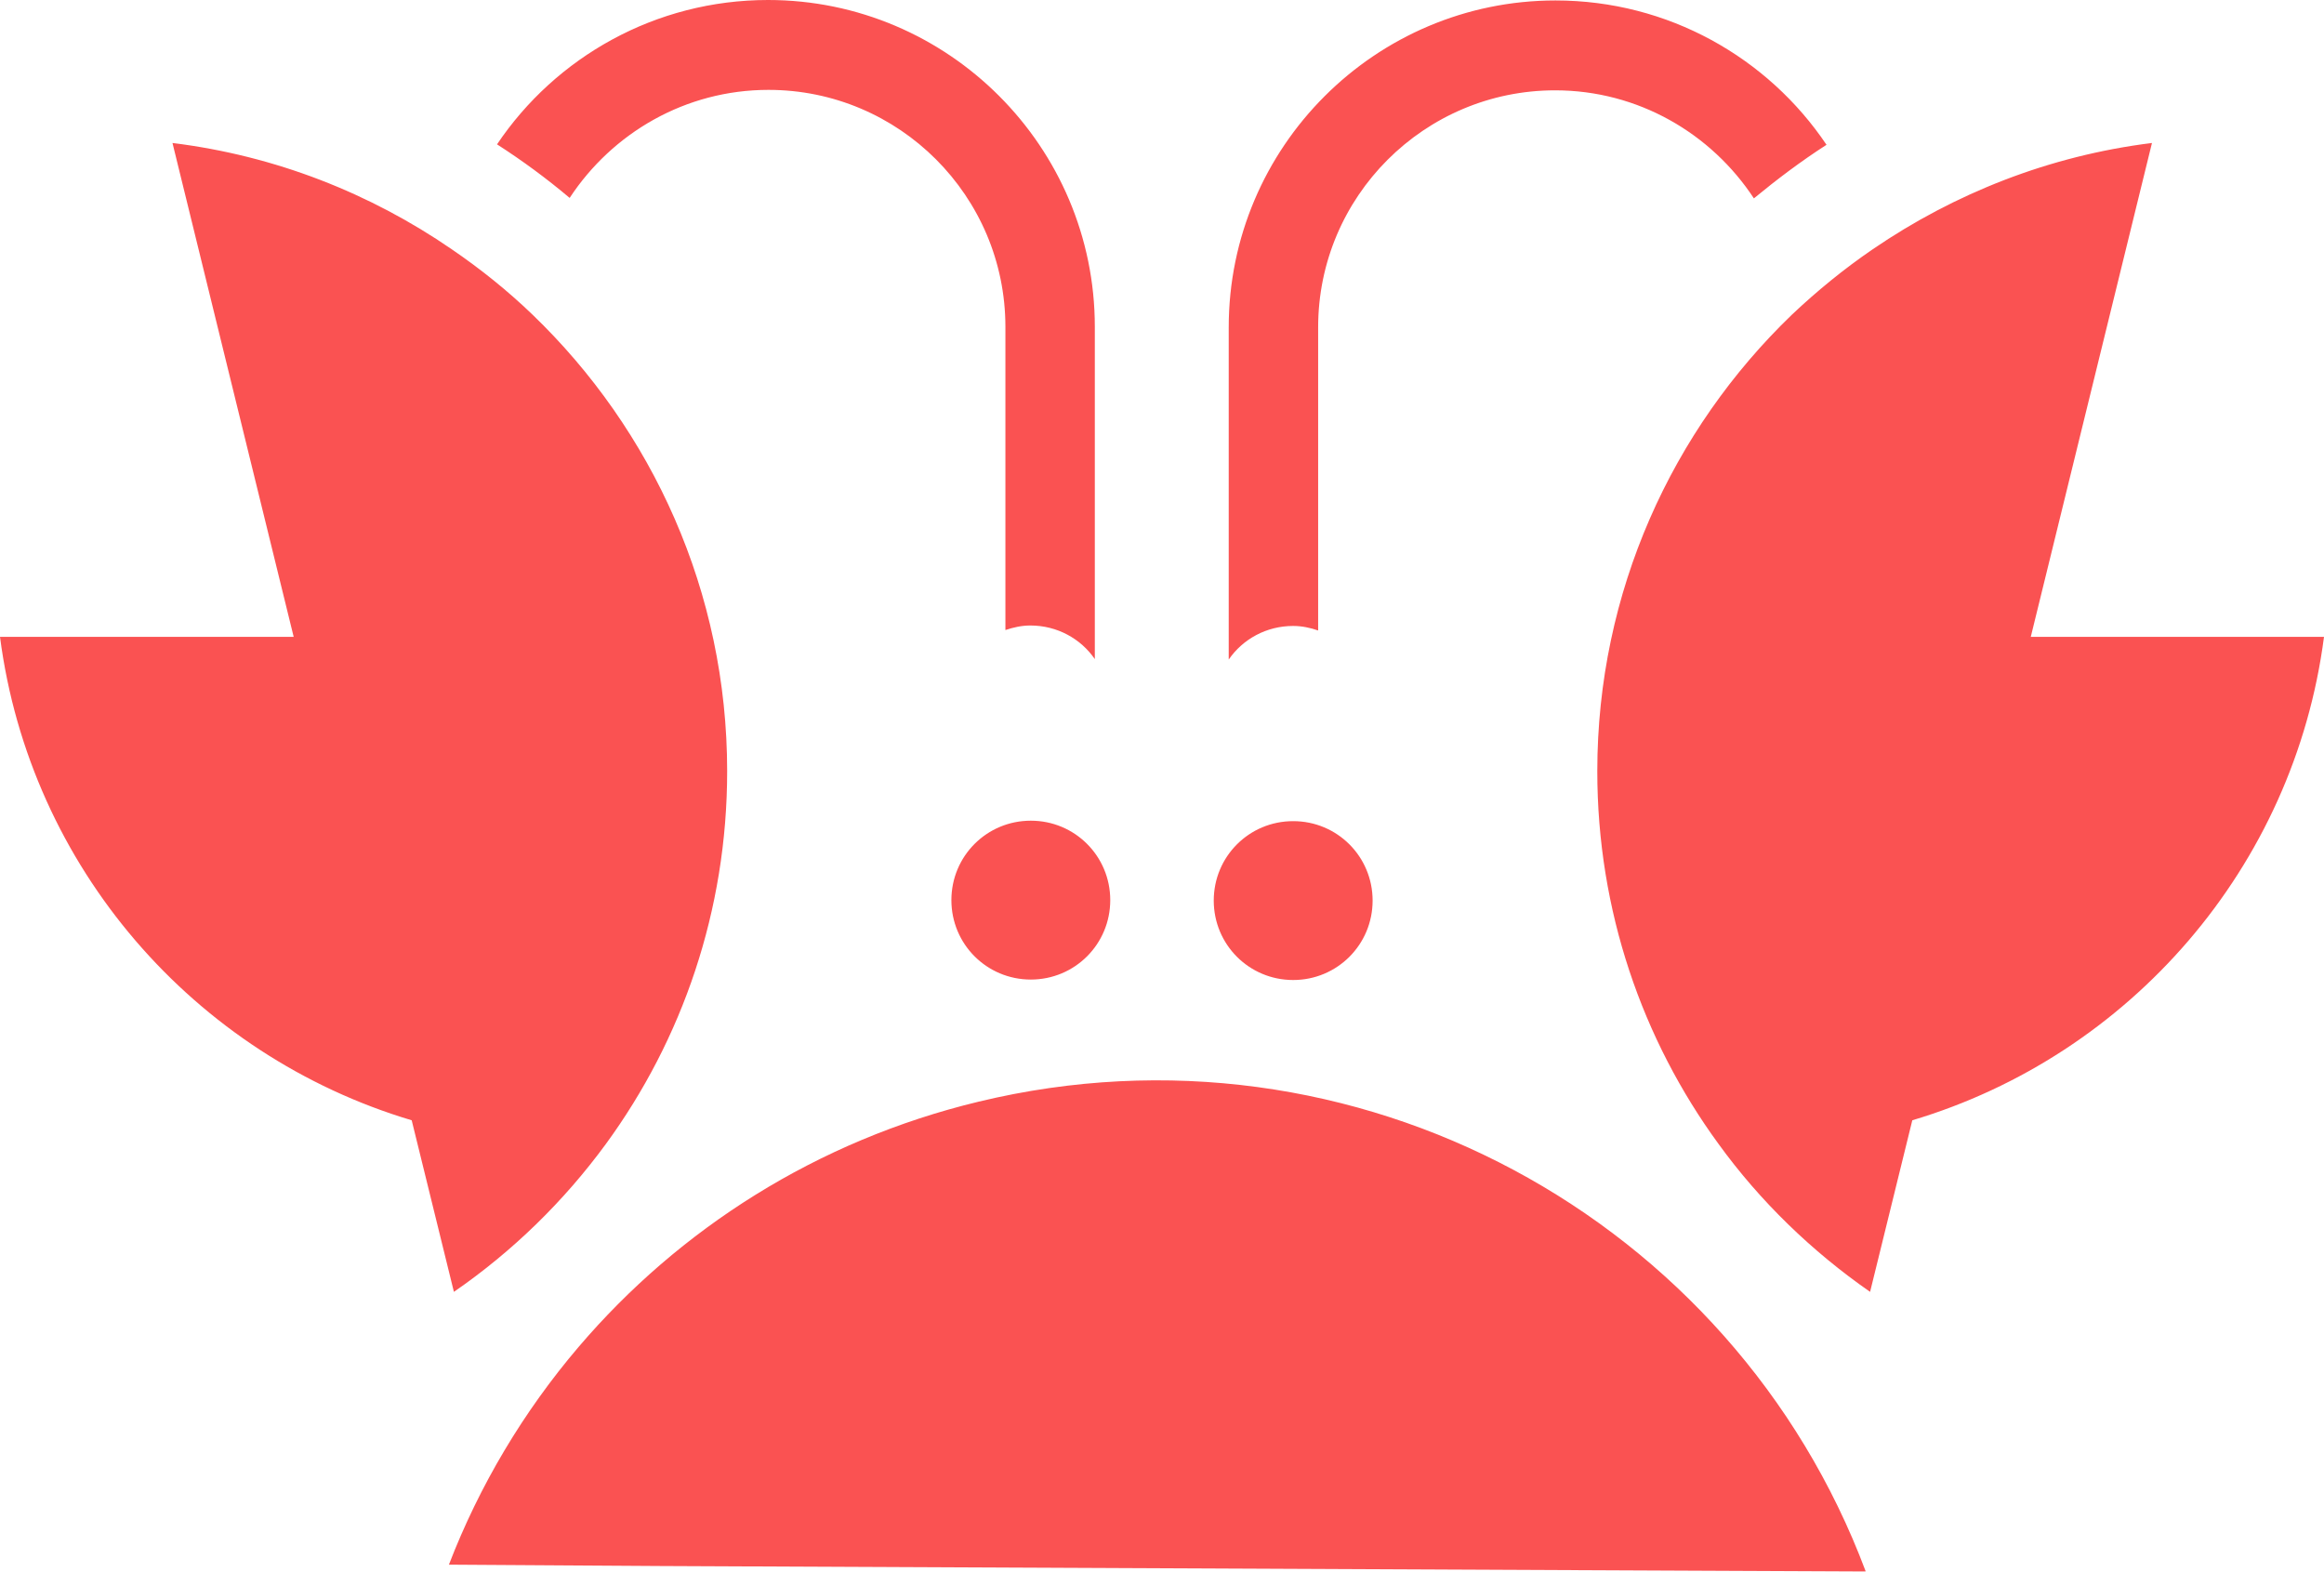
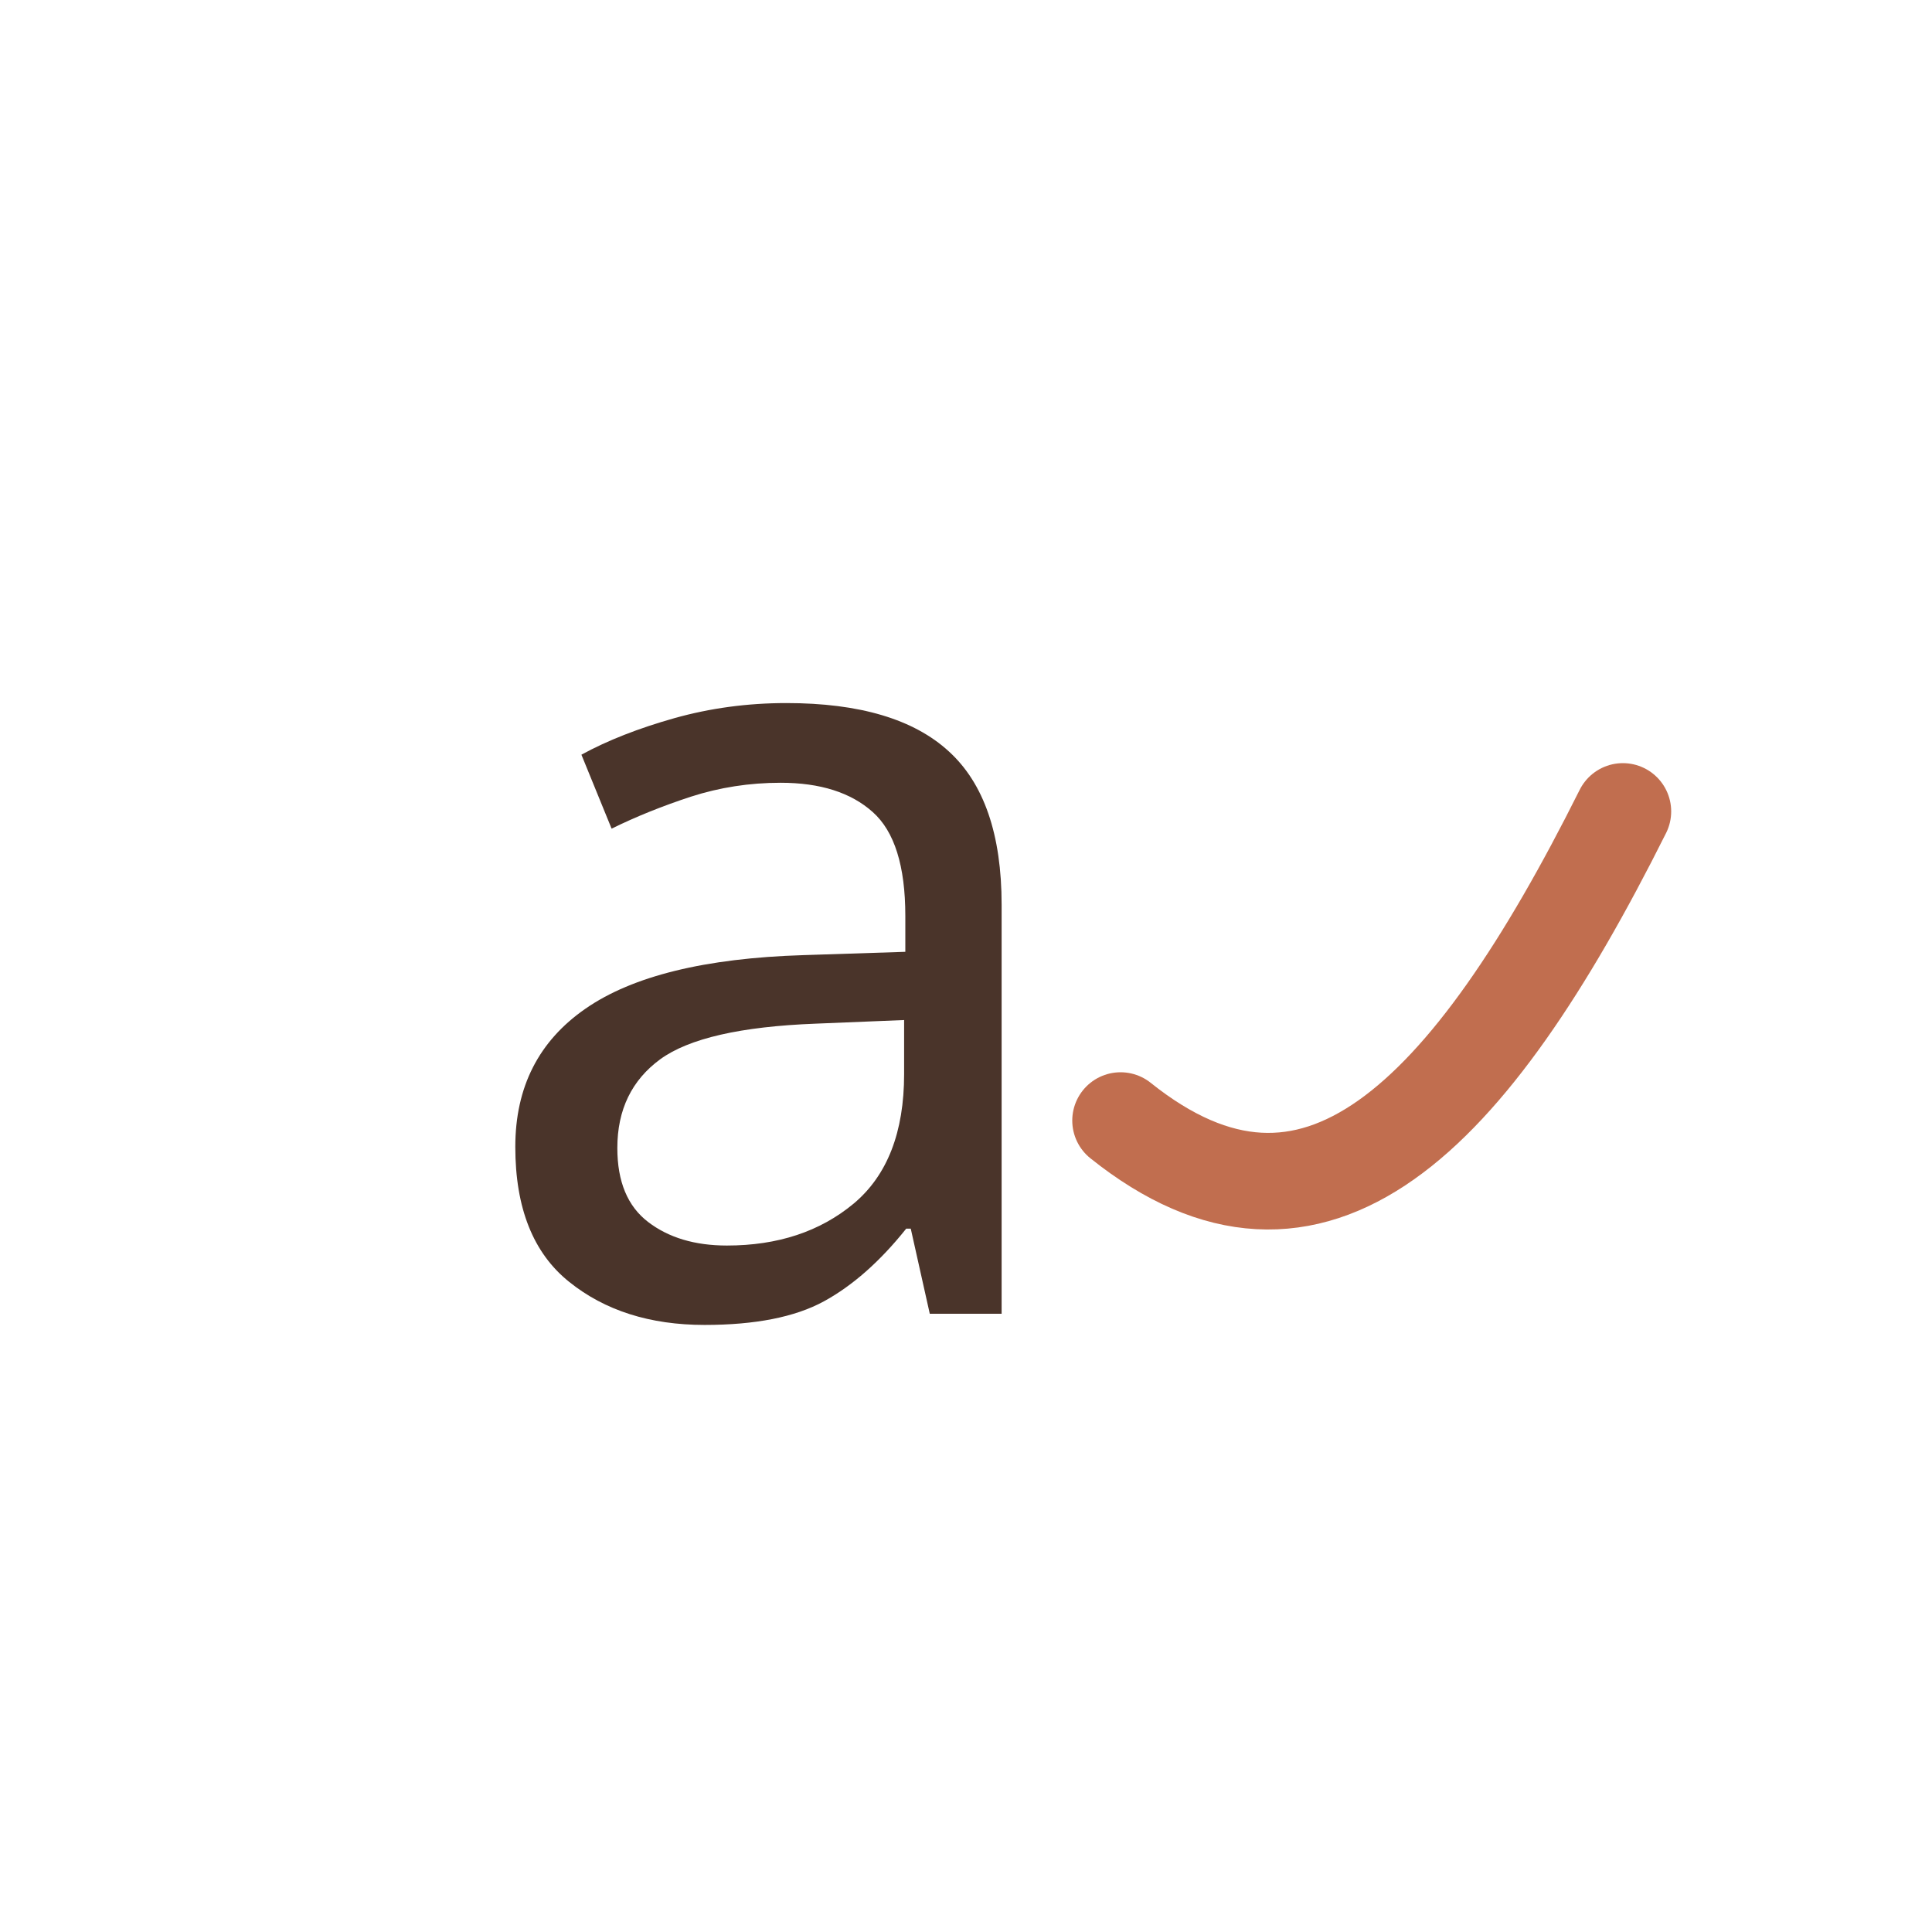
- <svg xmlns="http://www.w3.org/2000/svg" xml:space="preserve" viewBox="0 82.9 512 346.2">
-   <path d="M169.3 102.7c28.8 0 52.2 23.4 52.2 52.2v66.8c1.8-.6 3.6-1 5.5-1 5.9 0 11.1 2.9 14.2 7.4v-73.2c0-39.7-32.3-72-72-72-24.8 0-46.8 12.6-59.7 31.8 5.6 3.6 10.9 7.5 16 11.8 9.4-14.3 25.5-23.8 43.8-23.8m115.6 118.1c1.9 0 3.8.4 5.5 1V155c0-28.8 23.4-52.2 52.2-52.2 18.3 0 34.4 9.5 43.8 23.8 5.1-4.2 10.4-8.2 16-11.8C389.5 95.6 367.5 83 342.7 83c-39.7 0-72 32.3-72 72v73.2c3.1-4.5 8.3-7.4 14.2-7.4m-69.3 104.8c-35.7 8.6-66 28.1-88.1 54-12.2 14.3-21.9 30.6-28.6 48l46.6.3 265.5 1.2v-.1c-29.2-77.8-112.5-123.4-195.4-103.4m11.5-61.9c-9.7 0-17.5 7.8-17.5 17.5s7.8 17.5 17.5 17.5 17.5-7.8 17.5-17.5-7.8-17.5-17.5-17.5m57.8 35.1c9.7 0 17.5-7.8 17.5-17.5s-7.8-17.5-17.5-17.5-17.5 7.8-17.5 17.5 7.8 17.5 17.5 17.5m162.5-75.6 26.7-108.8c-22.6 2.8-43.5 11.1-61.5 23.4-6.3 4.3-12.3 9.2-17.8 14.4-26.4 25.4-42.9 61.1-42.9 100.6 0 30.7 9.9 59.1 26.7 82.1 9.2 12.7 20.6 23.7 33.4 32.6l9.3-37.8c47.9-14.3 84.1-55.7 90.7-106.5zM133.5 334.9c16.8-23 26.7-51.4 26.7-82.1 0-39.5-16.5-75.2-42.9-100.6-5.5-5.3-11.5-10.1-17.8-14.4-17.9-12.3-38.8-20.6-61.5-23.4l26.7 108.8H0c6.6 50.8 42.8 92.2 90.7 106.5l9.3 37.8c12.9-8.9 24.2-19.9 33.5-32.6" style="fill:#fa5252" />
+ <svg xmlns="http://www.w3.org/2000/svg" viewBox="0 0 100 100">
+   <style>text{fill:#4A342A}@media (prefers-color-scheme:dark){text{fill:#F3E9DC}}</style>
+   <text x="24" y="68" font-family="Be Vietnam Pro, sans-serif" font-weight="400" font-size="58">a</text>
+   <path d="M58,58 C68,66 76,58 84,42" fill="none" stroke="#C16E4F" stroke-width="5" stroke-linecap="round" />
</svg>
